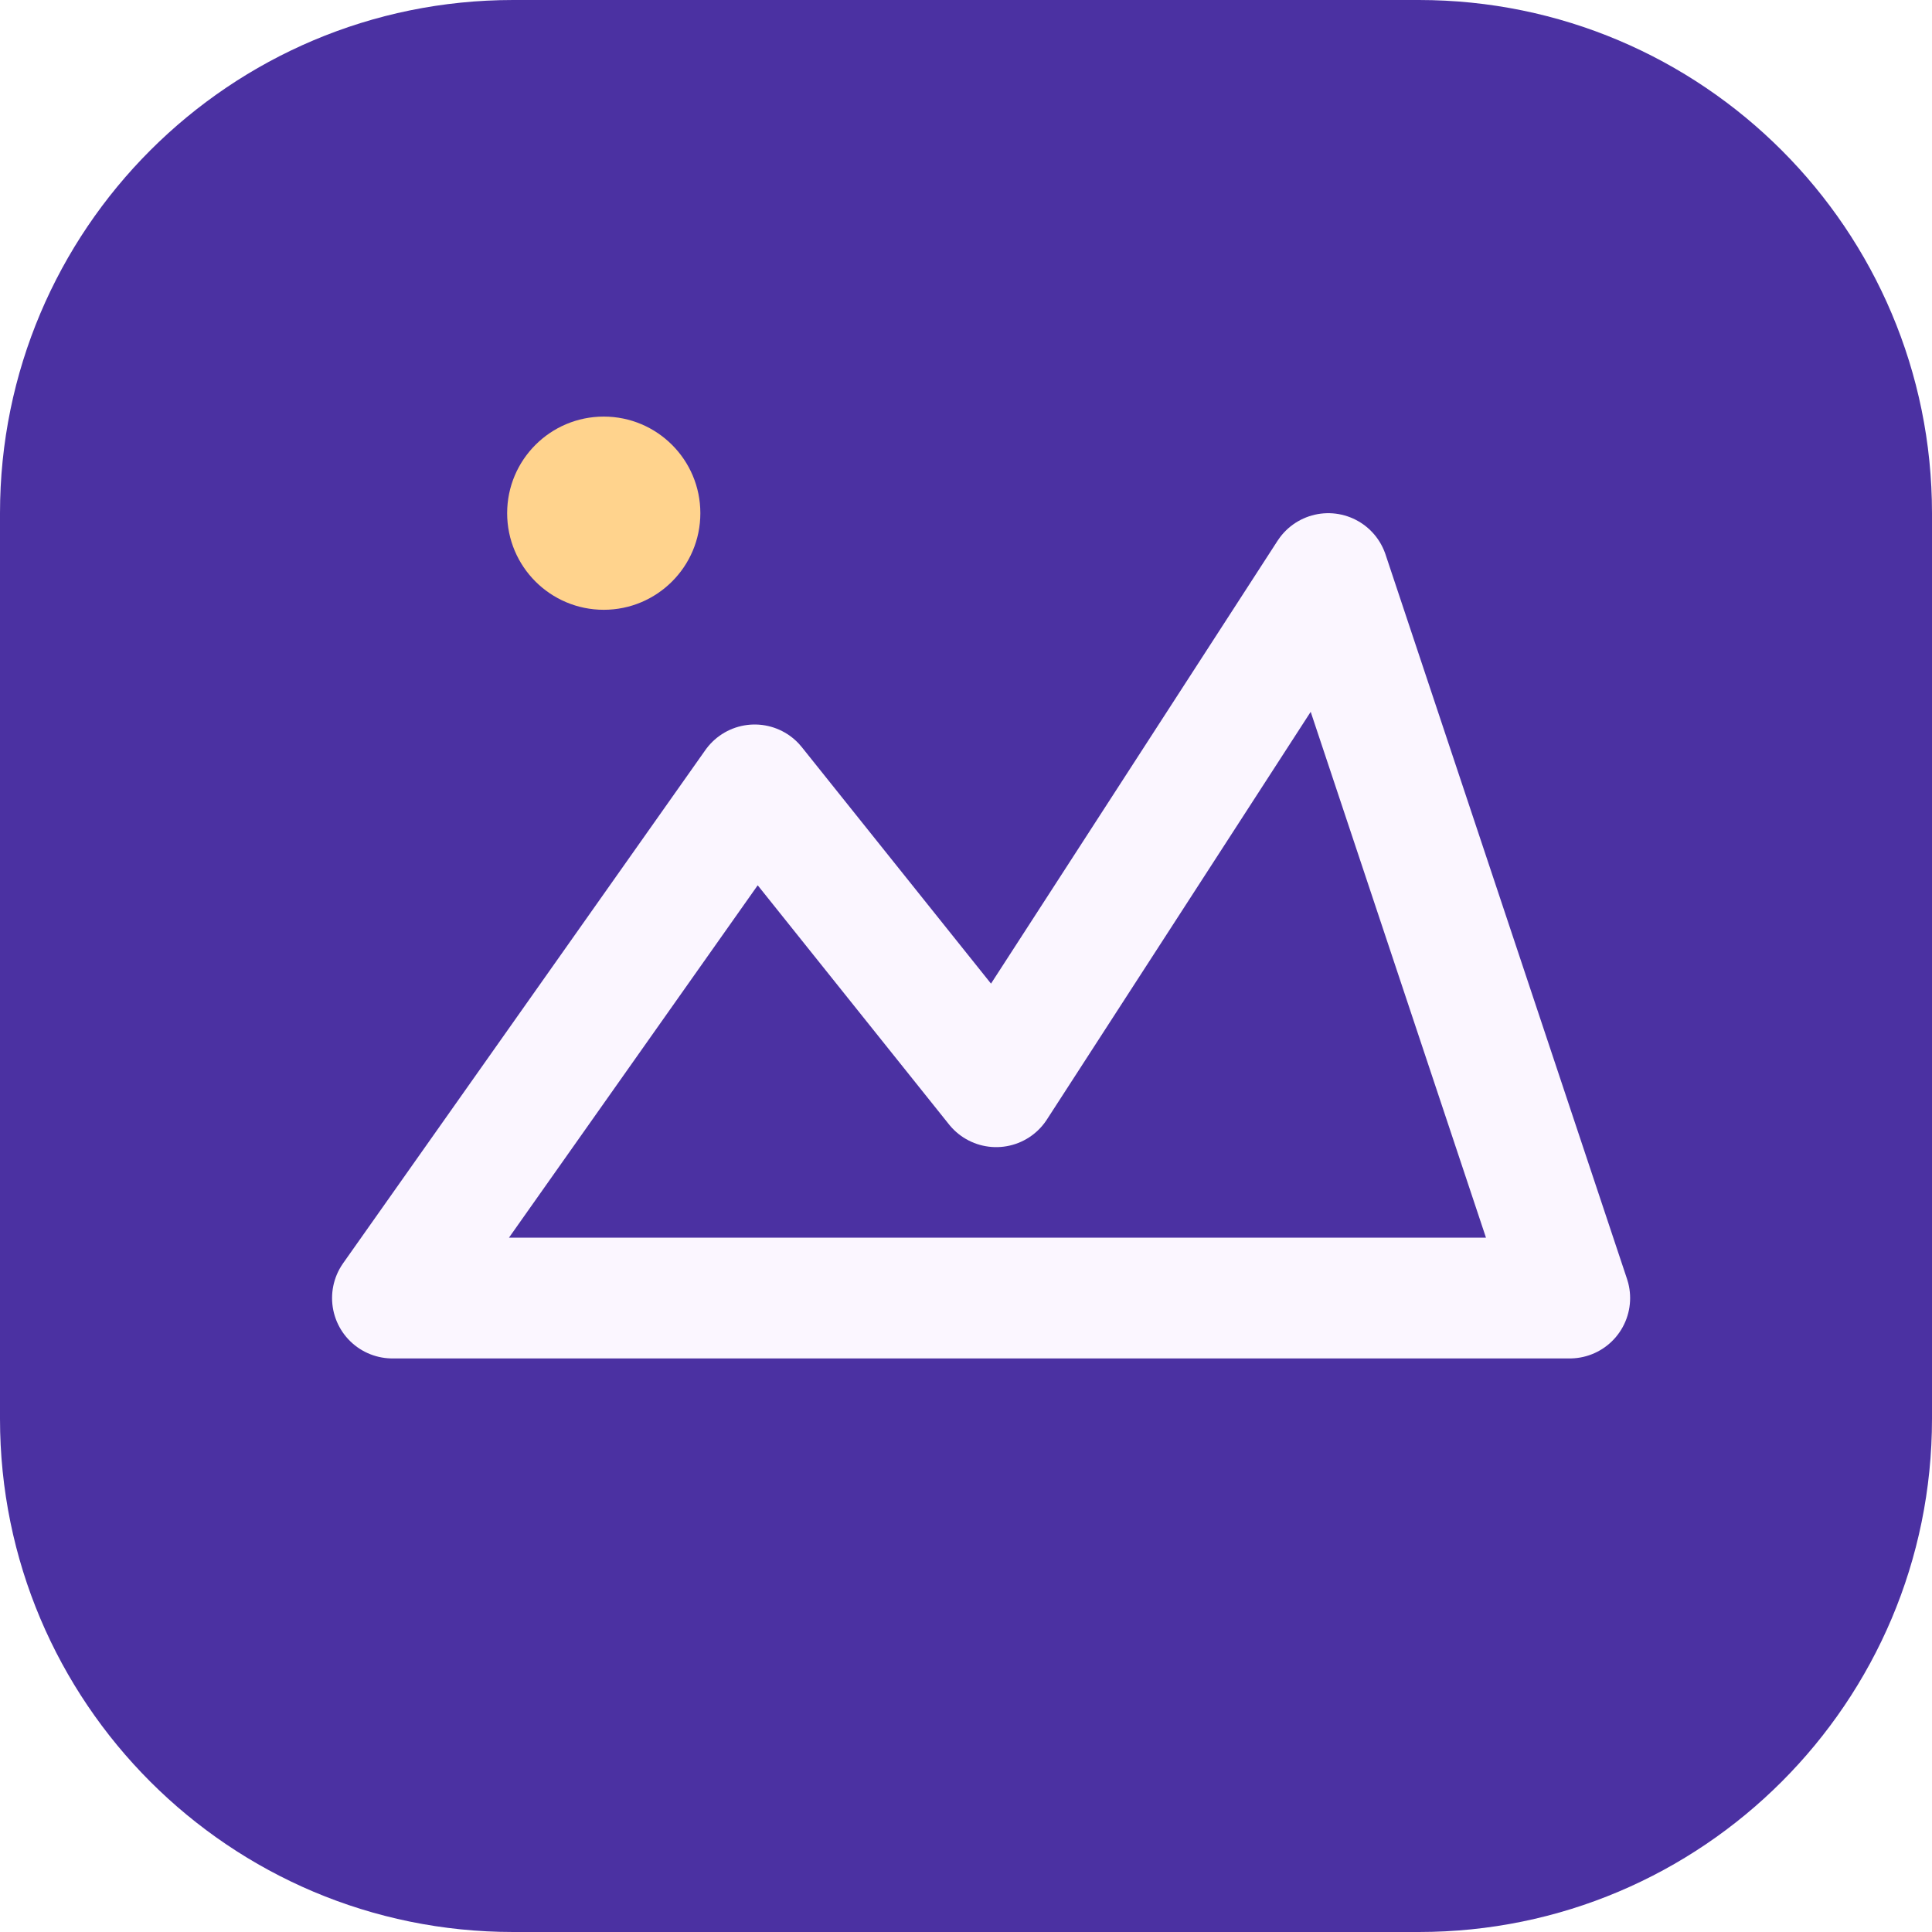
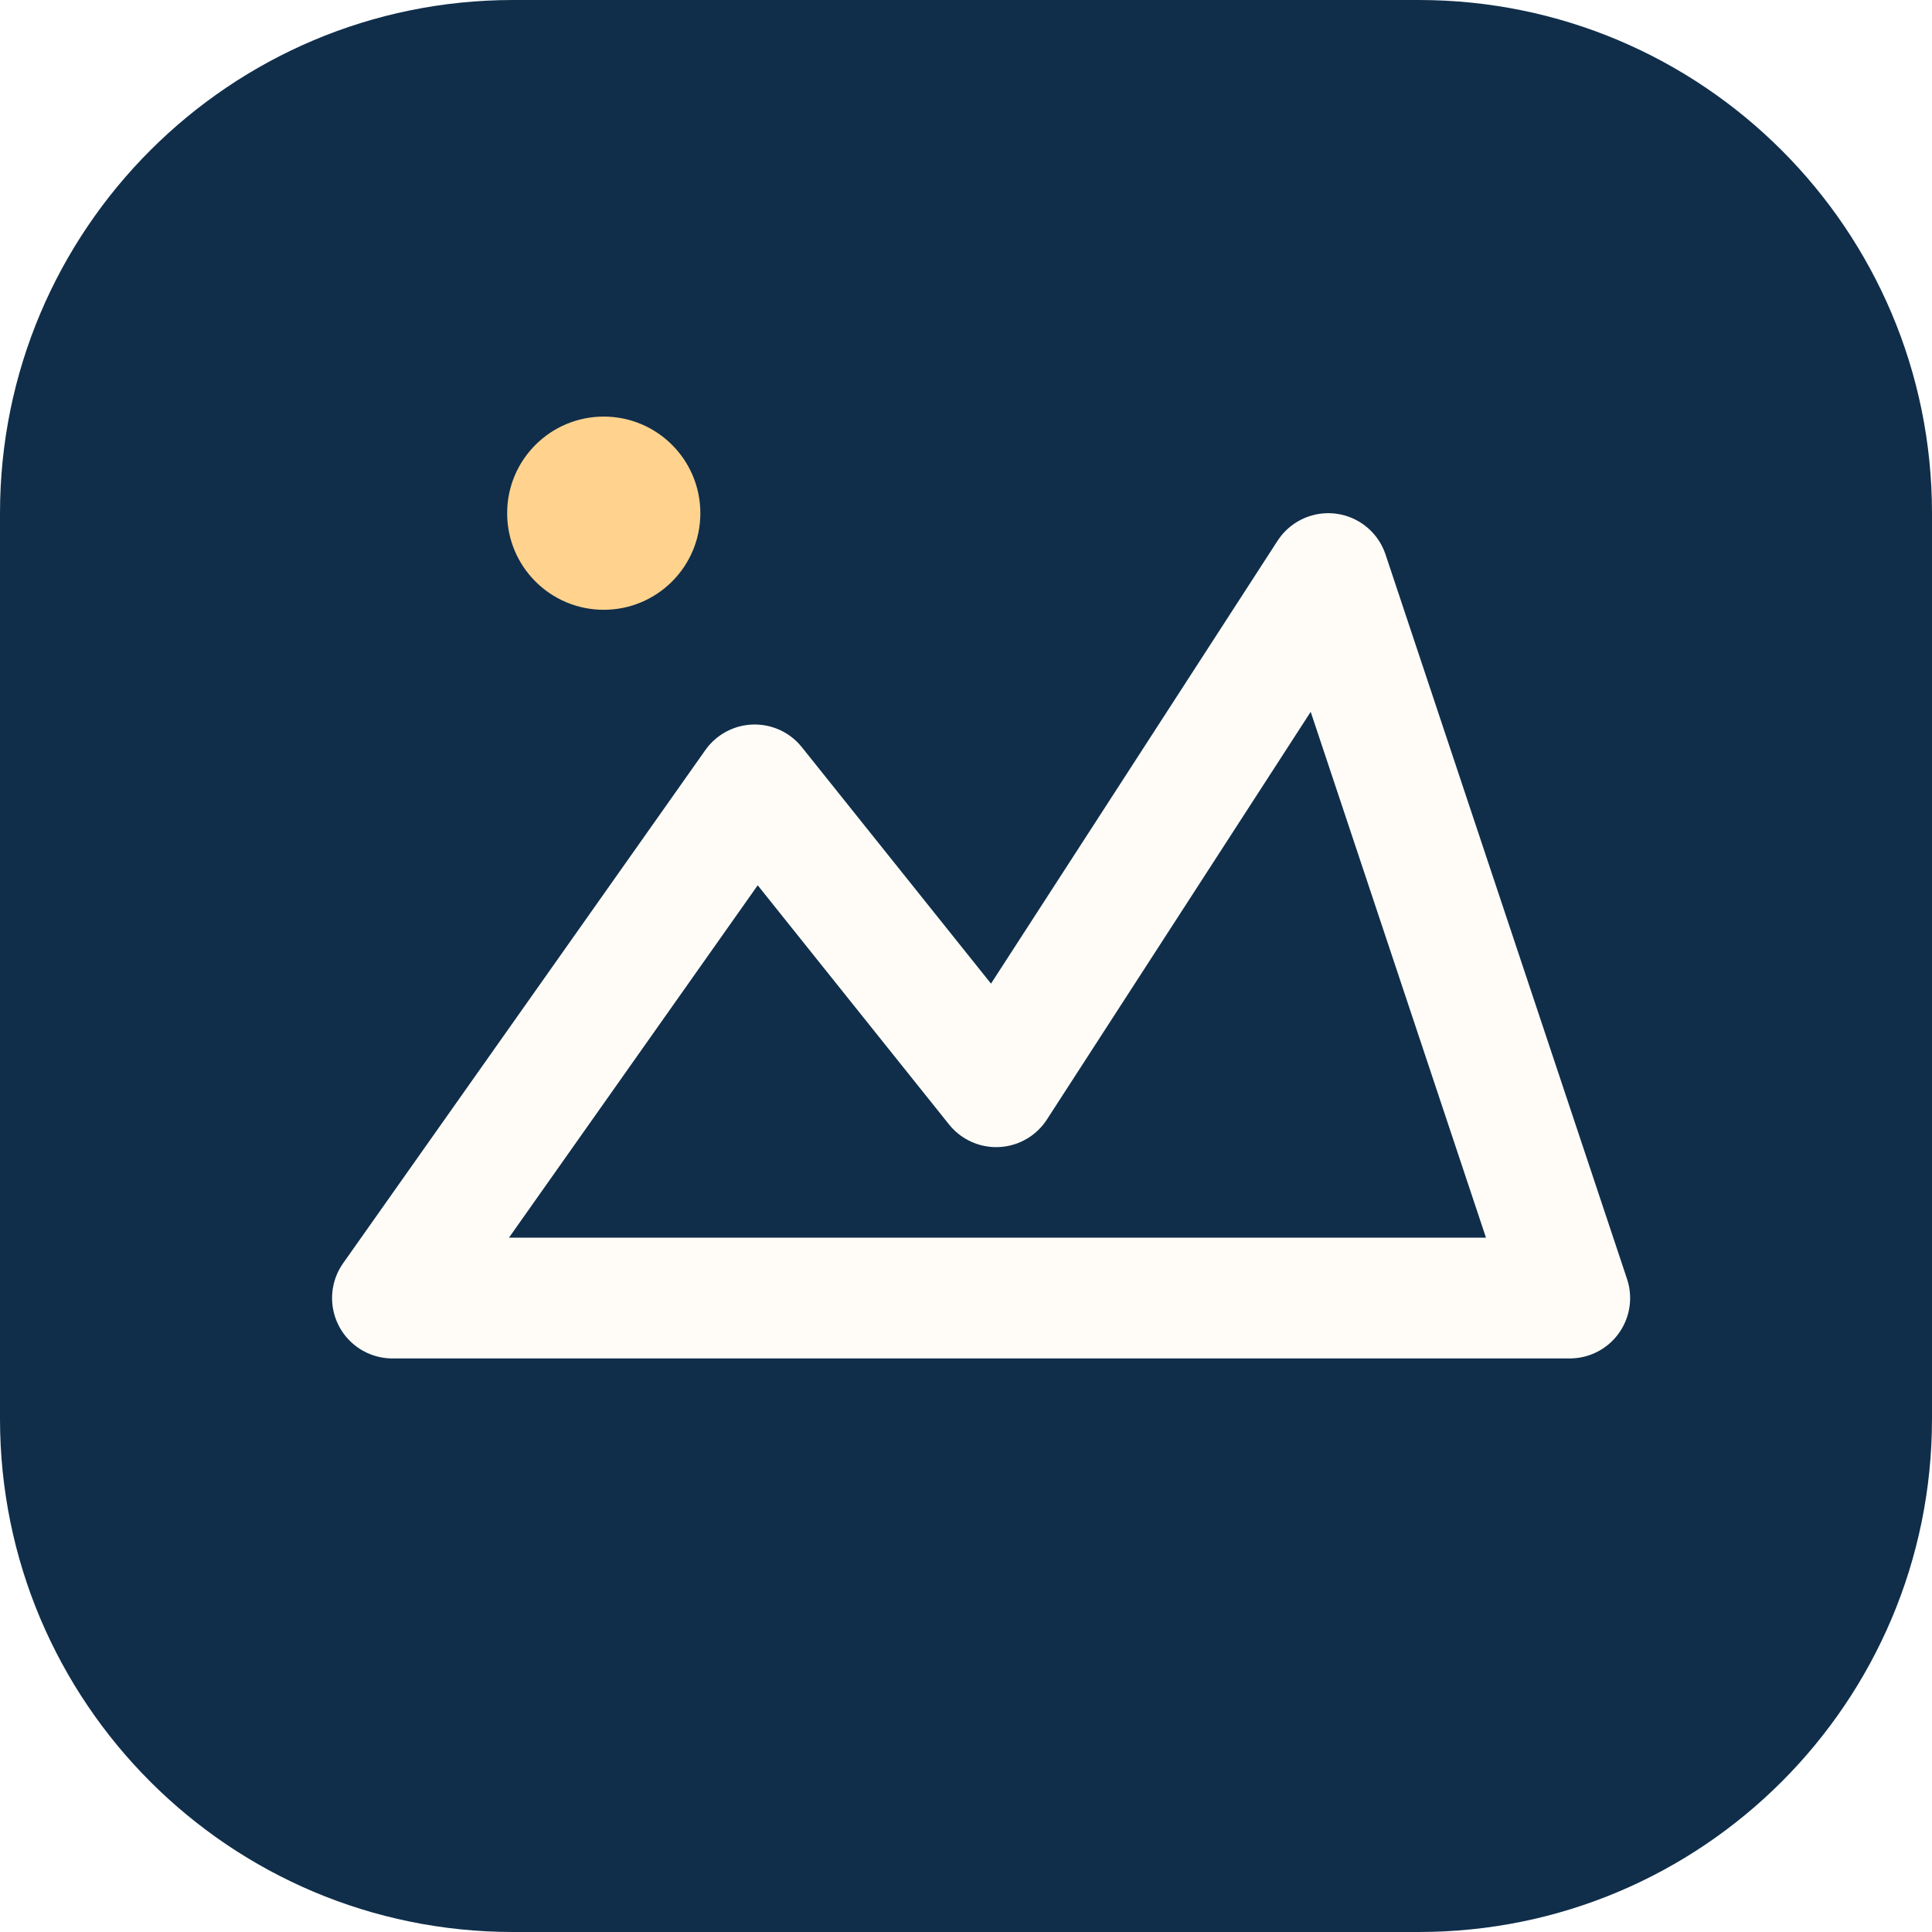
<svg xmlns="http://www.w3.org/2000/svg" viewBox="0 0 64 64">
-   <rect width="64" height="64" rx="17" fill="#4b31a2" />
-   <path fill="none" stroke="#fbf6ff" stroke-linecap="round" stroke-linejoin="round" stroke-width="4" d="M13 43l12-17 8 10 11-17 8 24H13z" />
+   <rect width="64" height="64" rx="17" fill="#102e4a" />
+   <path fill="none" stroke="#fffcf7" stroke-linecap="round" stroke-linejoin="round" stroke-width="4" d="M13 43l12-17 8 10 11-17 8 24H13z" />
  <circle cx="20" cy="17" r="3.2" fill="#ffd38d" />
</svg>
